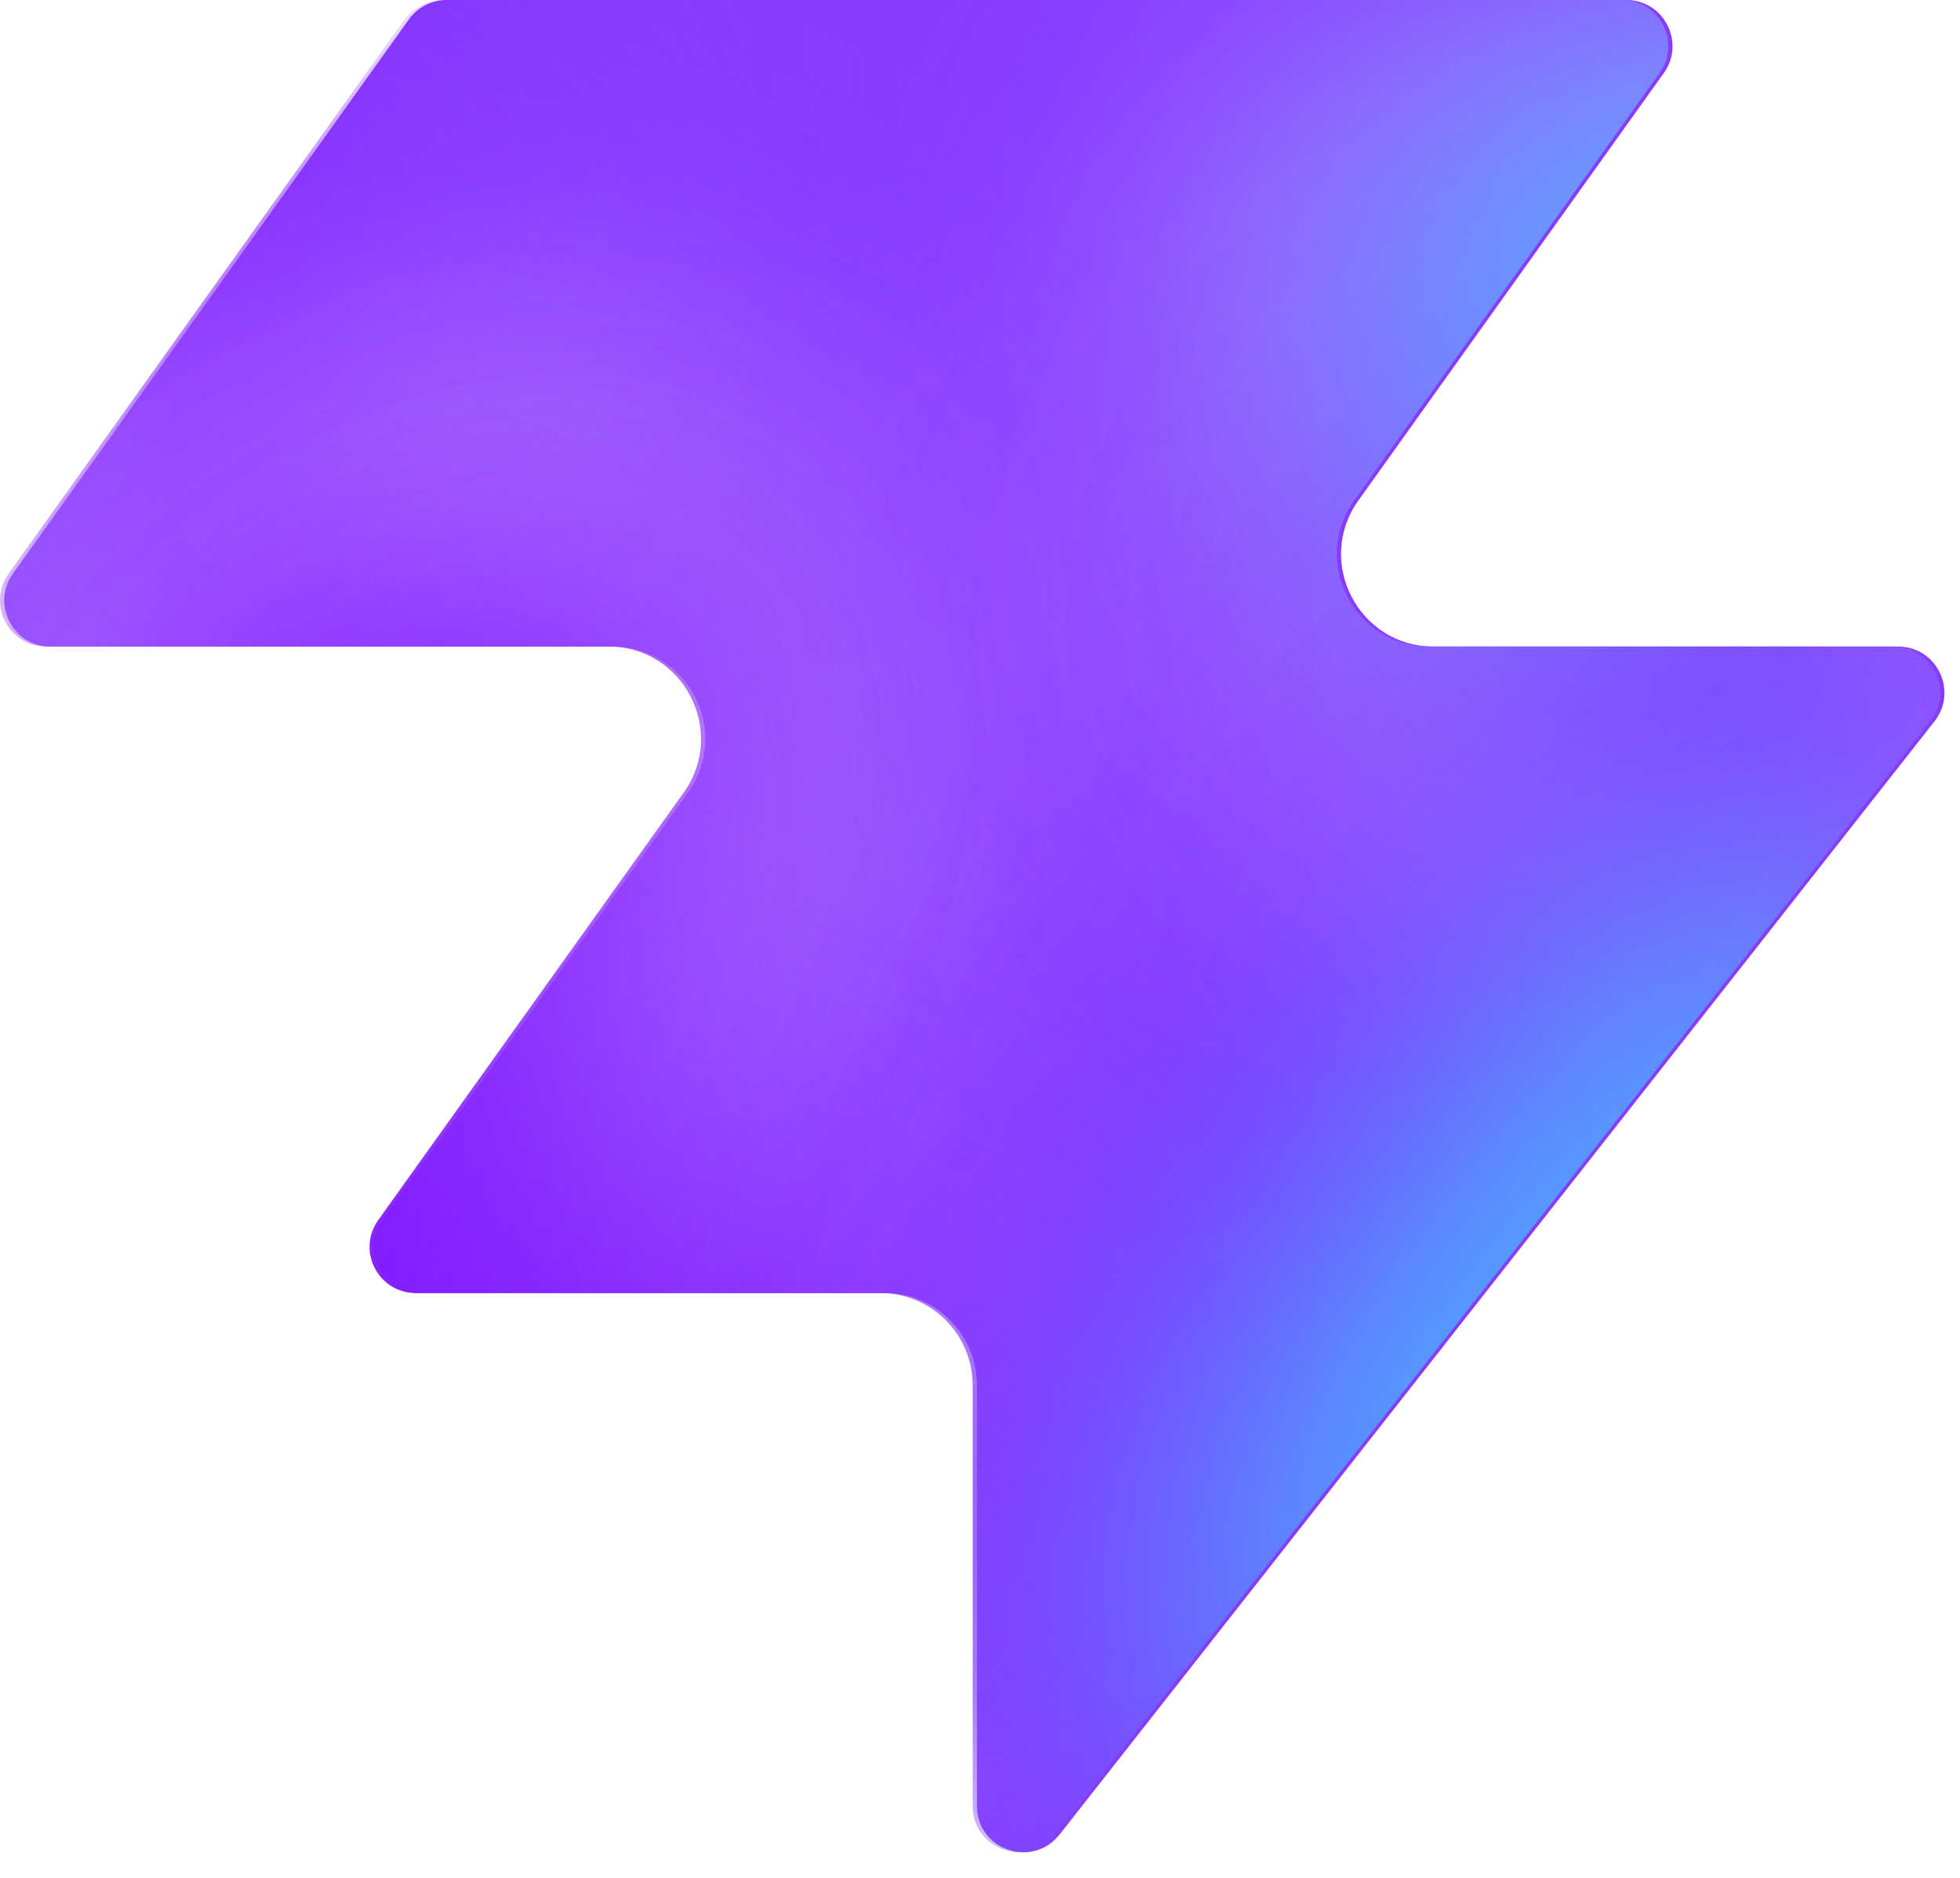
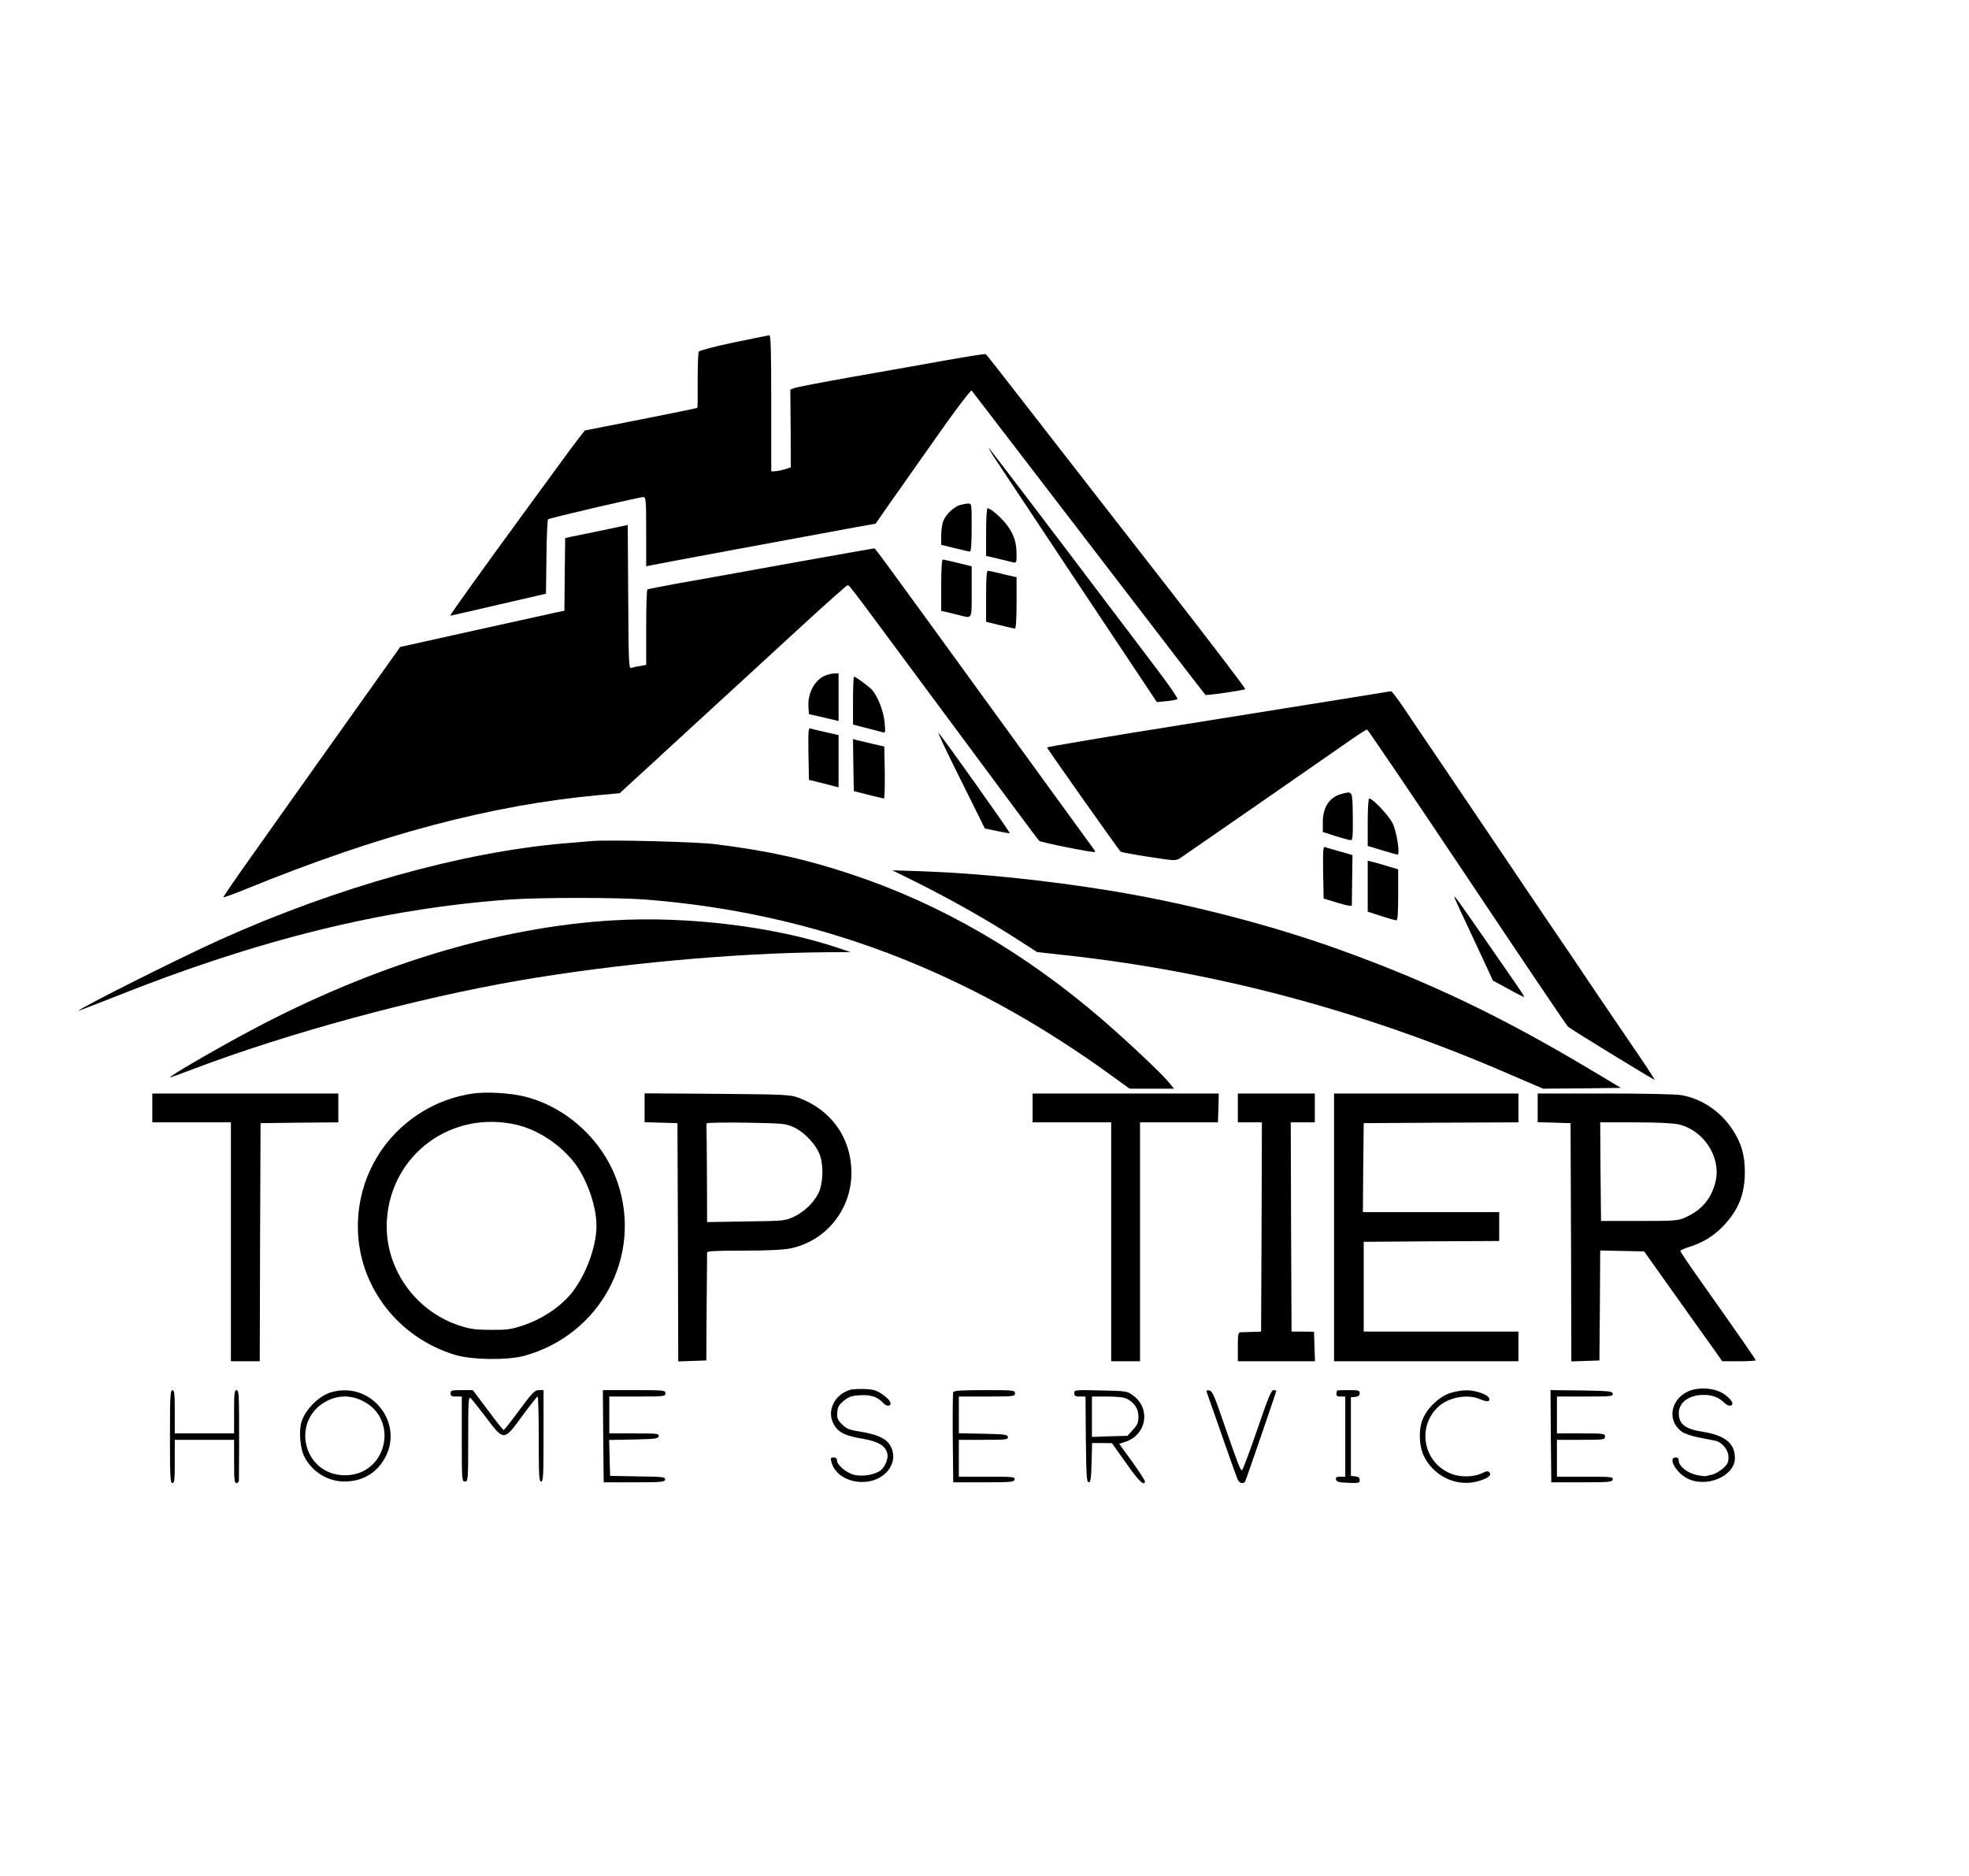
- <svg xmlns="http://www.w3.org/2000/svg" width="48" height="46" fill="none" viewBox="0 0 48 46">
-   <path fill="#863bff" d="M25.946 44.938c-.664.845-2.021.375-2.021-.698V33.937a2.26 2.26 0 0 0-2.262-2.262H10.287c-.92 0-1.456-1.04-.92-1.788l7.48-10.471c1.07-1.497 0-3.578-1.842-3.578H1.237c-.92 0-1.456-1.04-.92-1.788L10.013.474c.214-.297.556-.474.92-.474h28.894c.92 0 1.456 1.04.92 1.788l-7.48 10.471c-1.07 1.498 0 3.579 1.842 3.579h11.377c.943 0 1.473 1.088.89 1.83L25.947 44.94z" style="fill:#863bff;fill:color(display-p3 .525 .23 1);fill-opacity:1" />
-   <mask id="a" width="48" height="46" x="0" y="0" maskUnits="userSpaceOnUse" style="mask-type:alpha">
-     <path fill="#000" d="M25.842 44.938c-.664.844-2.021.375-2.021-.698V33.937a2.26 2.26 0 0 0-2.262-2.262H10.183c-.92 0-1.456-1.04-.92-1.788l7.48-10.471c1.07-1.498 0-3.579-1.842-3.579H1.133c-.92 0-1.456-1.04-.92-1.787L9.91.473c.214-.297.556-.474.92-.474h28.894c.92 0 1.456 1.04.92 1.788l-7.48 10.471c-1.07 1.498 0 3.578 1.842 3.578h11.377c.943 0 1.473 1.088.89 1.832L25.843 44.94z" style="fill:#000;fill-opacity:1" />
-   </mask>
-   <g mask="url(#a)">
-     <g filter="url(#b)">
-       <ellipse cx="5.508" cy="14.704" fill="#ede6ff" rx="5.508" ry="14.704" style="fill:#ede6ff;fill:color(display-p3 .927 .903 1);fill-opacity:1" transform="matrix(.00324 1 1 -.00324 -4.47 31.516)" />
-     </g>
-     <g filter="url(#c)">
-       <ellipse cx="10.399" cy="29.851" fill="#ede6ff" rx="10.399" ry="29.851" style="fill:#ede6ff;fill:color(display-p3 .927 .903 1);fill-opacity:1" transform="matrix(.00324 1 1 -.00324 -39.328 7.883)" />
-     </g>
-     <g filter="url(#d)">
-       <ellipse cx="5.508" cy="30.487" fill="#7e14ff" rx="5.508" ry="30.487" style="fill:#7e14ff;fill:color(display-p3 .492 .077 1);fill-opacity:1" transform="rotate(89.814 -25.913 -14.639)scale(1 -1)" />
-     </g>
-     <g filter="url(#e)">
-       <ellipse cx="5.508" cy="30.599" fill="#7e14ff" rx="5.508" ry="30.599" style="fill:#7e14ff;fill:color(display-p3 .492 .077 1);fill-opacity:1" transform="rotate(89.814 -32.644 -3.334)scale(1 -1)" />
-     </g>
-     <g filter="url(#f)">
-       <ellipse cx="5.508" cy="30.599" fill="#7e14ff" rx="5.508" ry="30.599" style="fill:#7e14ff;fill:color(display-p3 .492 .077 1);fill-opacity:1" transform="matrix(.00324 1 1 -.00324 -34.34 30.47)" />
-     </g>
-     <g filter="url(#g)">
-       <ellipse cx="14.072" cy="22.078" fill="#ede6ff" rx="14.072" ry="22.078" style="fill:#ede6ff;fill:color(display-p3 .927 .903 1);fill-opacity:1" transform="rotate(93.35 24.506 48.493)scale(-1 1)" />
-     </g>
-     <g filter="url(#h)">
-       <ellipse cx="3.47" cy="21.501" fill="#7e14ff" rx="3.47" ry="21.501" style="fill:#7e14ff;fill:color(display-p3 .492 .077 1);fill-opacity:1" transform="rotate(89.009 28.708 47.59)scale(-1 1)" />
-     </g>
-     <g filter="url(#i)">
-       <ellipse cx="3.47" cy="21.501" fill="#7e14ff" rx="3.47" ry="21.501" style="fill:#7e14ff;fill:color(display-p3 .492 .077 1);fill-opacity:1" transform="rotate(89.009 28.708 47.59)scale(-1 1)" />
-     </g>
-     <g filter="url(#j)">
-       <ellipse cx=".387" cy="8.972" fill="#7e14ff" rx="4.407" ry="29.108" style="fill:#7e14ff;fill:color(display-p3 .492 .077 1);fill-opacity:1" transform="rotate(39.51 .387 8.972)" />
-     </g>
-     <g filter="url(#k)">
-       <ellipse cx="47.523" cy="-6.092" fill="#7e14ff" rx="4.407" ry="29.108" style="fill:#7e14ff;fill:color(display-p3 .492 .077 1);fill-opacity:1" transform="rotate(37.892 47.523 -6.092)" />
-     </g>
-     <g filter="url(#l)">
-       <ellipse cx="41.412" cy="6.333" fill="#47bfff" rx="5.971" ry="9.665" style="fill:#47bfff;fill:color(display-p3 .28 .748 1);fill-opacity:1" transform="rotate(37.892 41.412 6.333)" />
-     </g>
-     <g filter="url(#m)">
-       <ellipse cx="-1.879" cy="38.332" fill="#7e14ff" rx="4.407" ry="29.108" style="fill:#7e14ff;fill:color(display-p3 .492 .077 1);fill-opacity:1" transform="rotate(37.892 -1.88 38.332)" />
-     </g>
-     <g filter="url(#n)">
-       <ellipse cx="-1.879" cy="38.332" fill="#7e14ff" rx="4.407" ry="29.108" style="fill:#7e14ff;fill:color(display-p3 .492 .077 1);fill-opacity:1" transform="rotate(37.892 -1.88 38.332)" />
-     </g>
-     <g filter="url(#o)">
-       <ellipse cx="35.651" cy="29.907" fill="#7e14ff" rx="4.407" ry="29.108" style="fill:#7e14ff;fill:color(display-p3 .492 .077 1);fill-opacity:1" transform="rotate(37.892 35.651 29.907)" />
-     </g>
-     <g filter="url(#p)">
-       <ellipse cx="38.418" cy="32.4" fill="#47bfff" rx="5.971" ry="15.297" style="fill:#47bfff;fill:color(display-p3 .28 .748 1);fill-opacity:1" transform="rotate(37.892 38.418 32.4)" />
-     </g>
+ <svg xmlns="http://www.w3.org/2000/svg" version="1.0" width="1228pt" height="1170pt" viewBox="0 0 1228 1170" preserveAspectRatio="xMidYMid meet">
+   <g transform="translate(0,1170) scale(0.1,-0.1)" fill="#000000" stroke="none">
+     <path d="M4576 9564 c-116 -24 -213 -50 -218 -57 -4 -6 -7 -88 -7 -180 1 -92 0 -169 -2 -171 -2 -2 -161 -34 -353 -72 l-349 -69 -36 -46 c-20 -26 -88 -117 -151 -204 -63 -87 -140 -192 -171 -234 -265 -362 -487 -671 -481 -671 4 0 140 31 302 69 l295 68 3 229 c1 126 6 232 10 235 8 8 570 139 595 139 15 0 17 -21 17 -216 l0 -216 23 5 c19 5 898 168 1285 239 l123 22 91 131 c51 71 117 166 148 210 31 44 123 174 204 289 82 114 151 204 156 200 9 -11 121 -157 864 -1126 323 -422 591 -770 594 -772 9 -5 240 29 248 36 3 4 -209 282 -472 620 -263 337 -563 723 -668 858 -337 434 -470 605 -478 611 -5 3 -113 -14 -241 -37 -127 -23 -389 -69 -582 -103 -192 -34 -360 -66 -373 -72 l-23 -9 2 -243 1 -242 -38 -12 c-22 -6 -49 -12 -61 -12 l-23 -1 0 425 c0 334 -3 425 -12 424 -7 -1 -107 -21 -222 -45z" />
+     <path d="M6196 8854 c22 -34 260 -392 529 -797 l490 -736 60 6 c33 3 64 9 68 13 5 4 -52 86 -125 183 -73 96 -198 261 -278 367 -401 531 -763 1006 -772 1015 -6 6 7 -18 28 -51z" />
+     <path d="M5986 8550 c-37 -12 -85 -56 -102 -97 -8 -18 -14 -59 -14 -91 l0 -60 85 -21 c46 -11 89 -21 95 -21 6 0 10 53 10 150 0 149 0 150 -22 149 -13 0 -36 -5 -52 -9z" />
+     <path d="M6150 8382 l0 -149 73 -17 c39 -10 82 -20 95 -23 21 -5 22 -2 22 48 0 72 -14 118 -53 175 -30 45 -107 114 -128 114 -5 0 -9 -64 -9 -148z" />
+     <path d="M3760 8393 c-85 -17 -173 -36 -195 -40 l-40 -9 -3 -226 -2 -227 -53 -11 c-28 -6 -259 -57 -512 -113 l-459 -102 -96 -135 c-53 -74 -208 -292 -345 -485 -137 -192 -342 -482 -457 -644 -115 -161 -207 -295 -205 -297 2 -3 67 21 143 52 832 339 1526 523 2199 585 l130 12 110 101 c61 55 133 122 160 147 51 47 362 333 859 789 152 140 283 256 289 258 15 3 -16 43 462 -603 546 -736 726 -979 736 -989 9 -10 341 -76 348 -70 2 2 -1 9 -6 16 -6 7 -275 378 -598 823 -757 1043 -766 1055 -773 1055 -3 0 -245 -43 -536 -95 -292 -53 -607 -110 -701 -126 -93 -17 -173 -33 -177 -35 -5 -3 -8 -110 -8 -238 l0 -233 -39 -7 c-22 -3 -46 -9 -55 -12 -14 -5 -16 39 -18 443 l-3 449 -155 -33z" />
+     <path d="M5870 8050 l0 -160 28 -6 c15 -4 52 -13 82 -20 86 -22 80 -33 80 145 l0 159 -85 21 c-46 11 -89 21 -95 21 -6 0 -10 -56 -10 -160z" />
+     <path d="M6150 7981 l0 -159 85 -21 c46 -11 89 -21 95 -21 6 0 10 56 10 160 l0 160 -27 6 c-16 3 -53 12 -84 20 -31 8 -62 14 -68 14 -8 0 -11 -49 -11 -159z" />
+     <path d="M5145 7486 c-66 -29 -109 -111 -103 -196 l3 -44 93 -21 92 -22 0 149 0 148 -27 0 c-16 -1 -42 -7 -58 -14z" />
+     <path d="M5320 7330 l0 -149 38 -10 c20 -5 57 -15 82 -21 25 -6 54 -14 64 -17 18 -5 19 -1 13 62 -7 71 -43 164 -80 204 -22 23 -101 81 -111 81 -3 0 -6 -67 -6 -150z" />
+     <path d="M8435 7350 c-126 -20 -607 -97 -1067 -171 -461 -73 -838 -137 -838 -141 0 -6 440 -629 459 -650 3 -3 82 -18 175 -32 160 -25 171 -25 195 -9 26 17 942 652 1082 750 42 29 81 53 85 53 5 -1 286 -415 624 -921 338 -506 621 -926 629 -932 23 -20 536 -334 540 -331 1 1 -39 65 -91 141 -52 76 -171 251 -264 388 -92 138 -232 345 -311 460 -78 116 -216 320 -307 455 -91 135 -244 362 -341 505 -97 143 -209 308 -248 367 -40 59 -76 107 -82 107 -5 -1 -113 -18 -240 -39z" />
+     <path d="M5042 6999 l3 -163 70 -17 c39 -10 80 -21 93 -24 l22 -5 0 162 0 163 -82 19 c-45 10 -87 20 -95 23 -11 4 -13 -23 -11 -158z" />
+     <path d="M5965 6890 c69 -140 138 -278 152 -306 l25 -51 76 -16 c41 -9 77 -15 79 -13 5 4 -419 600 -444 626 -8 8 42 -100 112 -240z" />
+     <path d="M5322 6928 l3 -162 90 -23 c50 -12 93 -23 98 -23 4 0 6 73 5 162 l-3 162 -70 16 c-38 9 -82 20 -98 23 l-27 8 2 -163z" />
+     <path d="M8373 6750 c-80 -19 -123 -81 -123 -179 l0 -60 81 -26 c44 -14 86 -25 94 -25 11 0 13 28 12 147 -2 162 -1 159 -64 143z" />
+     <path d="M8530 6572 l0 -148 89 -27 c50 -15 93 -27 97 -27 17 0 -5 142 -30 194 -25 50 -124 156 -147 156 -5 0 -9 -65 -9 -148z" />
+     <path d="M3685 6454 c-22 -2 -96 -8 -165 -14 -636 -54 -1420 -273 -2150 -602 -259 -117 -880 -429 -880 -442 0 -1 98 37 218 84 900 360 1687 554 2474 610 188 13 665 13 839 0 1058 -82 2007 -440 2919 -1104 l105 -76 138 0 139 0 -31 38 c-38 49 -259 257 -420 396 -483 416 -1004 718 -1558 902 -287 96 -524 148 -853 189 -118 15 -676 29 -775 19z" />
+     <path d="M8252 6259 l3 -163 88 -27 c57 -17 87 -23 88 -15 0 6 1 79 2 162 l2 151 -80 23 c-44 12 -86 25 -93 27 -10 4 -12 -28 -10 -158z" />
+     <path d="M8530 6173 l0 -159 83 -27 c46 -15 89 -27 95 -27 9 0 12 43 12 159 l0 159 -67 20 c-38 12 -80 24 -95 27 l-28 7 0 -159z" />
+     <path d="M5705 6203 c236 -118 464 -247 667 -379 l96 -62 154 -17 c945 -101 1866 -345 2769 -735 l233 -100 242 2 243 3 -187 112 c-552 330 -1002 546 -1562 748 -435 157 -955 291 -1430 369 -396 65 -831 110 -1180 122 l-185 6 140 -69z" />
+     <path d="M9070 6106 c0 -4 35 -82 79 -174 43 -92 97 -208 120 -257 l42 -91 96 -52 c52 -29 97 -51 99 -50 2 2 -27 46 -63 98 -36 52 -127 183 -201 290 -148 213 -172 246 -172 236z" />
+     <path d="M3825 5960 c-716 -42 -1499 -280 -2265 -689 -234 -125 -518 -291 -499 -291 3 0 66 23 140 51 592 225 1389 442 2039 554 605 104 1342 172 1920 176 l145 1 -90 30 c-394 130 -928 195 -1390 168z" />
+     <path d="M2951 4880 c-227 -32 -432 -157 -566 -345 -153 -216 -195 -496 -110 -746 89 -261 302 -463 570 -541 105 -30 323 -32 425 -4 475 131 739 623 581 1083 -89 258 -313 466 -575 533 -90 23 -238 32 -325 20z m274 -196 c123 -29 253 -112 343 -218 86 -101 152 -281 152 -411 0 -138 -75 -331 -170 -437 -71 -80 -178 -148 -286 -184 -78 -26 -103 -29 -204 -28 -96 0 -128 5 -196 27 -282 93 -470 368 -451 659 27 411 407 688 812 592z" />
+     <path d="M950 4790 l0 -90 245 0 245 0 0 -745 0 -745 90 0 90 0 2 743 3 742 243 3 242 2 0 90 0 90 -580 0 -580 0 0 -90z" />
+     <path d="M4020 4791 l0 -90 103 -3 102 -3 3 -743 2 -743 88 3 87 3 2 330 c2 182 3 336 3 343 0 9 52 12 228 12 156 0 248 5 293 14 222 47 379 243 379 471 0 215 -123 391 -328 468 -55 20 -76 21 -509 25 l-453 3 0 -90z m927 -120 c70 -31 145 -111 168 -180 23 -69 17 -179 -12 -236 -31 -59 -89 -114 -152 -144 -55 -25 -61 -26 -298 -29 l-243 -4 -1 291 c-1 160 -2 297 -3 304 -1 6 0 16 2 21 2 4 113 6 246 4 225 -4 244 -5 293 -27z" />
+     <path d="M6440 4790 l0 -90 245 0 245 0 0 -745 0 -745 90 0 90 0 0 745 0 745 243 0 243 0 3 90 2 90 -580 0 -581 0 0 -90z" />
+     <path d="M7720 4790 l0 -90 75 0 75 0 -2 -652 -3 -653 -55 -2 c-30 -1 -63 -2 -72 -2 -16 -1 -18 -12 -18 -91 l0 -90 240 0 241 0 -3 92 -3 92 -70 1 -70 0 -3 653 -2 652 75 0 75 0 0 90 0 90 -240 0 -240 0 0 -90z" />
+     <path d="M8320 4045 l0 -835 575 0 575 0 0 93 0 92 -482 0 -483 0 0 280 0 280 423 3 422 2 0 90 0 90 -425 0 -425 0 2 278 3 277 483 3 482 2 0 90 0 90 -575 0 -575 0 0 -835z" />
+     <path d="M9590 4790 l0 -89 103 -3 102 -3 3 -743 2 -743 88 3 87 3 3 343 2 343 137 -3 137 -3 192 -270 c106 -148 215 -303 244 -342 l51 -73 105 0 c57 0 104 3 104 6 0 5 -94 141 -373 536 -53 75 -97 141 -97 146 0 4 26 16 58 26 82 26 150 67 208 128 97 101 137 202 136 343 -1 103 -21 173 -75 257 -74 115 -195 197 -323 218 -32 6 -247 10 -476 10 l-418 0 0 -90z m881 -103 c153 -37 261 -200 230 -349 -24 -109 -84 -183 -188 -230 -45 -21 -62 -23 -288 -23 l-240 0 -3 308 -2 307 217 0 c144 0 237 -5 274 -13z" />
+     <path d="M5299 3031 c-105 -34 -149 -147 -90 -229 28 -40 69 -58 175 -76 96 -17 138 -43 150 -92 8 -31 -16 -88 -46 -108 -39 -25 -108 -36 -158 -25 -49 11 -110 61 -110 91 0 12 -7 18 -21 18 -18 0 -20 -4 -14 -27 18 -75 99 -127 196 -126 142 2 233 126 169 231 -26 42 -81 66 -185 83 -69 11 -85 17 -113 45 -29 29 -33 39 -30 75 2 35 10 47 41 73 31 25 49 31 101 34 67 4 108 -9 145 -49 12 -13 26 -19 36 -15 23 9 3 40 -47 73 -32 22 -54 28 -107 30 -36 1 -78 -1 -92 -6z" />
+     <path d="M10522 3019 c-107 -54 -124 -184 -32 -249 16 -12 65 -28 107 -36 43 -8 89 -17 102 -20 42 -9 81 -58 81 -102 0 -33 -6 -45 -35 -71 -20 -17 -48 -33 -63 -37 -15 -3 -33 -7 -40 -10 -7 -2 -35 1 -62 7 -56 12 -110 55 -110 88 0 14 -6 21 -20 21 -48 0 -1 -90 68 -128 119 -66 302 9 302 125 0 91 -62 141 -200 163 -112 18 -149 47 -150 116 0 67 63 114 154 114 56 0 93 -14 128 -47 16 -16 33 -23 43 -19 23 9 3 40 -47 74 -58 38 -163 43 -226 11z" />
+     <path d="M1060 2740 c0 -251 2 -290 15 -290 13 0 15 22 15 135 l0 135 185 0 185 0 0 -135 c0 -113 2 -135 15 -135 8 0 15 8 15 18 1 82 2 284 1 410 -1 128 -3 152 -16 152 -13 0 -15 -22 -15 -135 l0 -135 -185 0 -185 0 0 135 c0 113 -2 135 -15 135 -13 0 -15 -39 -15 -290z" />
+     <path d="M2070 3018 c-80 -21 -169 -111 -191 -191 -16 -58 -6 -163 19 -212 48 -94 145 -154 248 -155 104 0 188 43 242 126 146 220 -62 502 -318 432z m185 -52 c240 -111 160 -469 -105 -467 -261 1 -342 348 -108 465 68 34 143 35 213 2z" />
+     <path d="M2810 3010 c0 -16 7 -20 35 -20 l35 0 0 -265 c0 -258 1 -265 20 -265 19 0 20 7 20 266 0 226 2 265 14 255 8 -6 51 -61 97 -121 112 -149 111 -149 227 10 48 65 90 119 95 120 4 0 7 -119 7 -265 0 -229 2 -265 15 -265 13 0 15 38 15 285 l0 285 -29 0 c-26 0 -40 -14 -122 -125 -51 -69 -95 -125 -98 -124 -3 0 -48 56 -99 125 l-93 124 -70 0 c-62 0 -69 -2 -69 -20z" />
+     <path d="M3762 2743 l3 -288 190 0 c172 0 190 2 193 17 3 16 -12 18 -170 20 l-173 3 -3 112 -3 112 153 3 c136 3 153 5 156 21 3 16 -9 17 -152 17 l-156 0 0 115 0 115 175 0 c168 0 175 1 175 20 0 19 -7 20 -195 20 l-195 0 2 -287z" />
+     <path d="M5945 3017 c-3 -7 -4 -136 -3 -287 l3 -275 190 0 c173 0 190 2 193 18 3 16 -10 17 -172 17 l-176 0 0 115 0 115 154 0 c141 0 154 1 152 18 -3 15 -19 17 -154 20 l-152 3 0 114 0 115 175 0 c168 0 175 1 175 20 0 19 -7 20 -190 20 -144 0 -192 -3 -195 -13z" />
+     <path d="M6700 3011 c0 -17 6 -21 35 -21 l35 0 2 -267 c3 -230 5 -268 18 -268 12 0 15 22 18 123 l3 122 62 0 62 -1 88 -124 c78 -112 118 -150 117 -112 -1 6 -37 62 -80 122 l-80 110 40 13 c134 45 158 213 42 292 -33 24 -45 25 -199 28 -160 4 -163 3 -163 -17z m330 -36 c46 -24 70 -62 70 -111 0 -36 -6 -51 -34 -81 l-34 -38 -111 -3 -111 -4 0 126 0 126 95 0 c65 0 105 -5 125 -15z" />
+     <path d="M7536 2988 c9 -24 52 -146 96 -273 44 -126 84 -238 89 -247 10 -19 34 -24 44 -9 6 10 195 560 195 567 0 2 -8 4 -18 4 -14 0 -34 -51 -102 -249 -47 -137 -89 -249 -94 -250 -10 -2 -22 27 -120 311 -53 155 -66 183 -84 186 -21 3 -21 3 -6 -40z" />
+     <path d="M8339 3028 c-9 -31 -5 -38 22 -38 l29 0 0 -250 0 -250 -31 0 c-24 0 -30 -4 -27 -17 3 -15 16 -19 76 -21 66 -3 72 -1 72 17 0 14 -8 21 -27 23 l-28 3 0 245 0 245 28 3 c19 2 27 9 27 23 0 17 -7 19 -70 19 -38 0 -70 -1 -71 -2z" />
+     <path d="M9042 3011 c-64 -22 -133 -85 -164 -151 -31 -63 -31 -166 0 -236 57 -126 199 -197 329 -165 67 17 98 38 83 56 -10 12 -16 12 -42 -1 -48 -25 -128 -29 -185 -10 -183 61 -233 293 -92 423 63 58 180 80 256 48 47 -20 65 -19 61 2 -4 24 -82 52 -143 52 -27 0 -74 -8 -103 -18z" />
+     <path d="M9672 2743 l3 -288 190 0 c173 0 190 2 193 18 3 16 -10 17 -172 17 l-176 0 0 115 0 115 150 0 c143 0 150 1 150 20 0 19 -7 20 -150 20 l-150 0 0 115 0 115 176 0 c162 0 175 1 172 18 -3 15 -22 17 -196 20 l-192 2 2 -287z" />
  </g>
-   <defs>
-     <filter id="b" width="60.045" height="41.654" x="-19.77" y="16.149" color-interpolation-filters="sRGB" filterUnits="userSpaceOnUse">
-       <feFlood flood-opacity="0" result="BackgroundImageFix" />
-       <feBlend in="SourceGraphic" in2="BackgroundImageFix" result="shape" />
-       <feGaussianBlur result="effect1_foregroundBlur_2002_17158" stdDeviation="7.659" />
-     </filter>
-     <filter id="c" width="90.34" height="51.437" x="-54.613" y="-7.533" color-interpolation-filters="sRGB" filterUnits="userSpaceOnUse">
-       <feFlood flood-opacity="0" result="BackgroundImageFix" />
-       <feBlend in="SourceGraphic" in2="BackgroundImageFix" result="shape" />
-       <feGaussianBlur result="effect1_foregroundBlur_2002_17158" stdDeviation="7.659" />
-     </filter>
-     <filter id="d" width="79.355" height="29.4" x="-49.64" y="2.03" color-interpolation-filters="sRGB" filterUnits="userSpaceOnUse">
-       <feFlood flood-opacity="0" result="BackgroundImageFix" />
-       <feBlend in="SourceGraphic" in2="BackgroundImageFix" result="shape" />
-       <feGaussianBlur result="effect1_foregroundBlur_2002_17158" stdDeviation="4.596" />
-     </filter>
-     <filter id="e" width="79.579" height="29.4" x="-45.045" y="20.029" color-interpolation-filters="sRGB" filterUnits="userSpaceOnUse">
-       <feFlood flood-opacity="0" result="BackgroundImageFix" />
-       <feBlend in="SourceGraphic" in2="BackgroundImageFix" result="shape" />
-       <feGaussianBlur result="effect1_foregroundBlur_2002_17158" stdDeviation="4.596" />
-     </filter>
-     <filter id="f" width="79.579" height="29.4" x="-43.513" y="21.178" color-interpolation-filters="sRGB" filterUnits="userSpaceOnUse">
-       <feFlood flood-opacity="0" result="BackgroundImageFix" />
-       <feBlend in="SourceGraphic" in2="BackgroundImageFix" result="shape" />
-       <feGaussianBlur result="effect1_foregroundBlur_2002_17158" stdDeviation="4.596" />
-     </filter>
-     <filter id="g" width="74.749" height="58.852" x="15.756" y="-17.901" color-interpolation-filters="sRGB" filterUnits="userSpaceOnUse">
-       <feFlood flood-opacity="0" result="BackgroundImageFix" />
-       <feBlend in="SourceGraphic" in2="BackgroundImageFix" result="shape" />
-       <feGaussianBlur result="effect1_foregroundBlur_2002_17158" stdDeviation="7.659" />
-     </filter>
-     <filter id="h" width="61.377" height="25.362" x="23.548" y="2.284" color-interpolation-filters="sRGB" filterUnits="userSpaceOnUse">
-       <feFlood flood-opacity="0" result="BackgroundImageFix" />
-       <feBlend in="SourceGraphic" in2="BackgroundImageFix" result="shape" />
-       <feGaussianBlur result="effect1_foregroundBlur_2002_17158" stdDeviation="4.596" />
-     </filter>
-     <filter id="i" width="61.377" height="25.362" x="23.548" y="2.284" color-interpolation-filters="sRGB" filterUnits="userSpaceOnUse">
-       <feFlood flood-opacity="0" result="BackgroundImageFix" />
-       <feBlend in="SourceGraphic" in2="BackgroundImageFix" result="shape" />
-       <feGaussianBlur result="effect1_foregroundBlur_2002_17158" stdDeviation="4.596" />
-     </filter>
-     <filter id="j" width="56.045" height="63.649" x="-27.636" y="-22.853" color-interpolation-filters="sRGB" filterUnits="userSpaceOnUse">
-       <feFlood flood-opacity="0" result="BackgroundImageFix" />
-       <feBlend in="SourceGraphic" in2="BackgroundImageFix" result="shape" />
-       <feGaussianBlur result="effect1_foregroundBlur_2002_17158" stdDeviation="4.596" />
-     </filter>
-     <filter id="k" width="54.814" height="64.646" x="20.116" y="-38.415" color-interpolation-filters="sRGB" filterUnits="userSpaceOnUse">
-       <feFlood flood-opacity="0" result="BackgroundImageFix" />
-       <feBlend in="SourceGraphic" in2="BackgroundImageFix" result="shape" />
-       <feGaussianBlur result="effect1_foregroundBlur_2002_17158" stdDeviation="4.596" />
-     </filter>
-     <filter id="l" width="33.541" height="35.313" x="24.641" y="-11.323" color-interpolation-filters="sRGB" filterUnits="userSpaceOnUse">
-       <feFlood flood-opacity="0" result="BackgroundImageFix" />
-       <feBlend in="SourceGraphic" in2="BackgroundImageFix" result="shape" />
-       <feGaussianBlur result="effect1_foregroundBlur_2002_17158" stdDeviation="4.596" />
-     </filter>
-     <filter id="m" width="54.814" height="64.646" x="-29.286" y="6.009" color-interpolation-filters="sRGB" filterUnits="userSpaceOnUse">
-       <feFlood flood-opacity="0" result="BackgroundImageFix" />
-       <feBlend in="SourceGraphic" in2="BackgroundImageFix" result="shape" />
-       <feGaussianBlur result="effect1_foregroundBlur_2002_17158" stdDeviation="4.596" />
-     </filter>
-     <filter id="n" width="54.814" height="64.646" x="-29.286" y="6.009" color-interpolation-filters="sRGB" filterUnits="userSpaceOnUse">
-       <feFlood flood-opacity="0" result="BackgroundImageFix" />
-       <feBlend in="SourceGraphic" in2="BackgroundImageFix" result="shape" />
-       <feGaussianBlur result="effect1_foregroundBlur_2002_17158" stdDeviation="4.596" />
-     </filter>
-     <filter id="o" width="54.814" height="64.646" x="8.244" y="-2.416" color-interpolation-filters="sRGB" filterUnits="userSpaceOnUse">
-       <feFlood flood-opacity="0" result="BackgroundImageFix" />
-       <feBlend in="SourceGraphic" in2="BackgroundImageFix" result="shape" />
-       <feGaussianBlur result="effect1_foregroundBlur_2002_17158" stdDeviation="4.596" />
-     </filter>
-     <filter id="p" width="39.409" height="43.623" x="18.713" y="10.588" color-interpolation-filters="sRGB" filterUnits="userSpaceOnUse">
-       <feFlood flood-opacity="0" result="BackgroundImageFix" />
-       <feBlend in="SourceGraphic" in2="BackgroundImageFix" result="shape" />
-       <feGaussianBlur result="effect1_foregroundBlur_2002_17158" stdDeviation="4.596" />
-     </filter>
-   </defs>
</svg>
